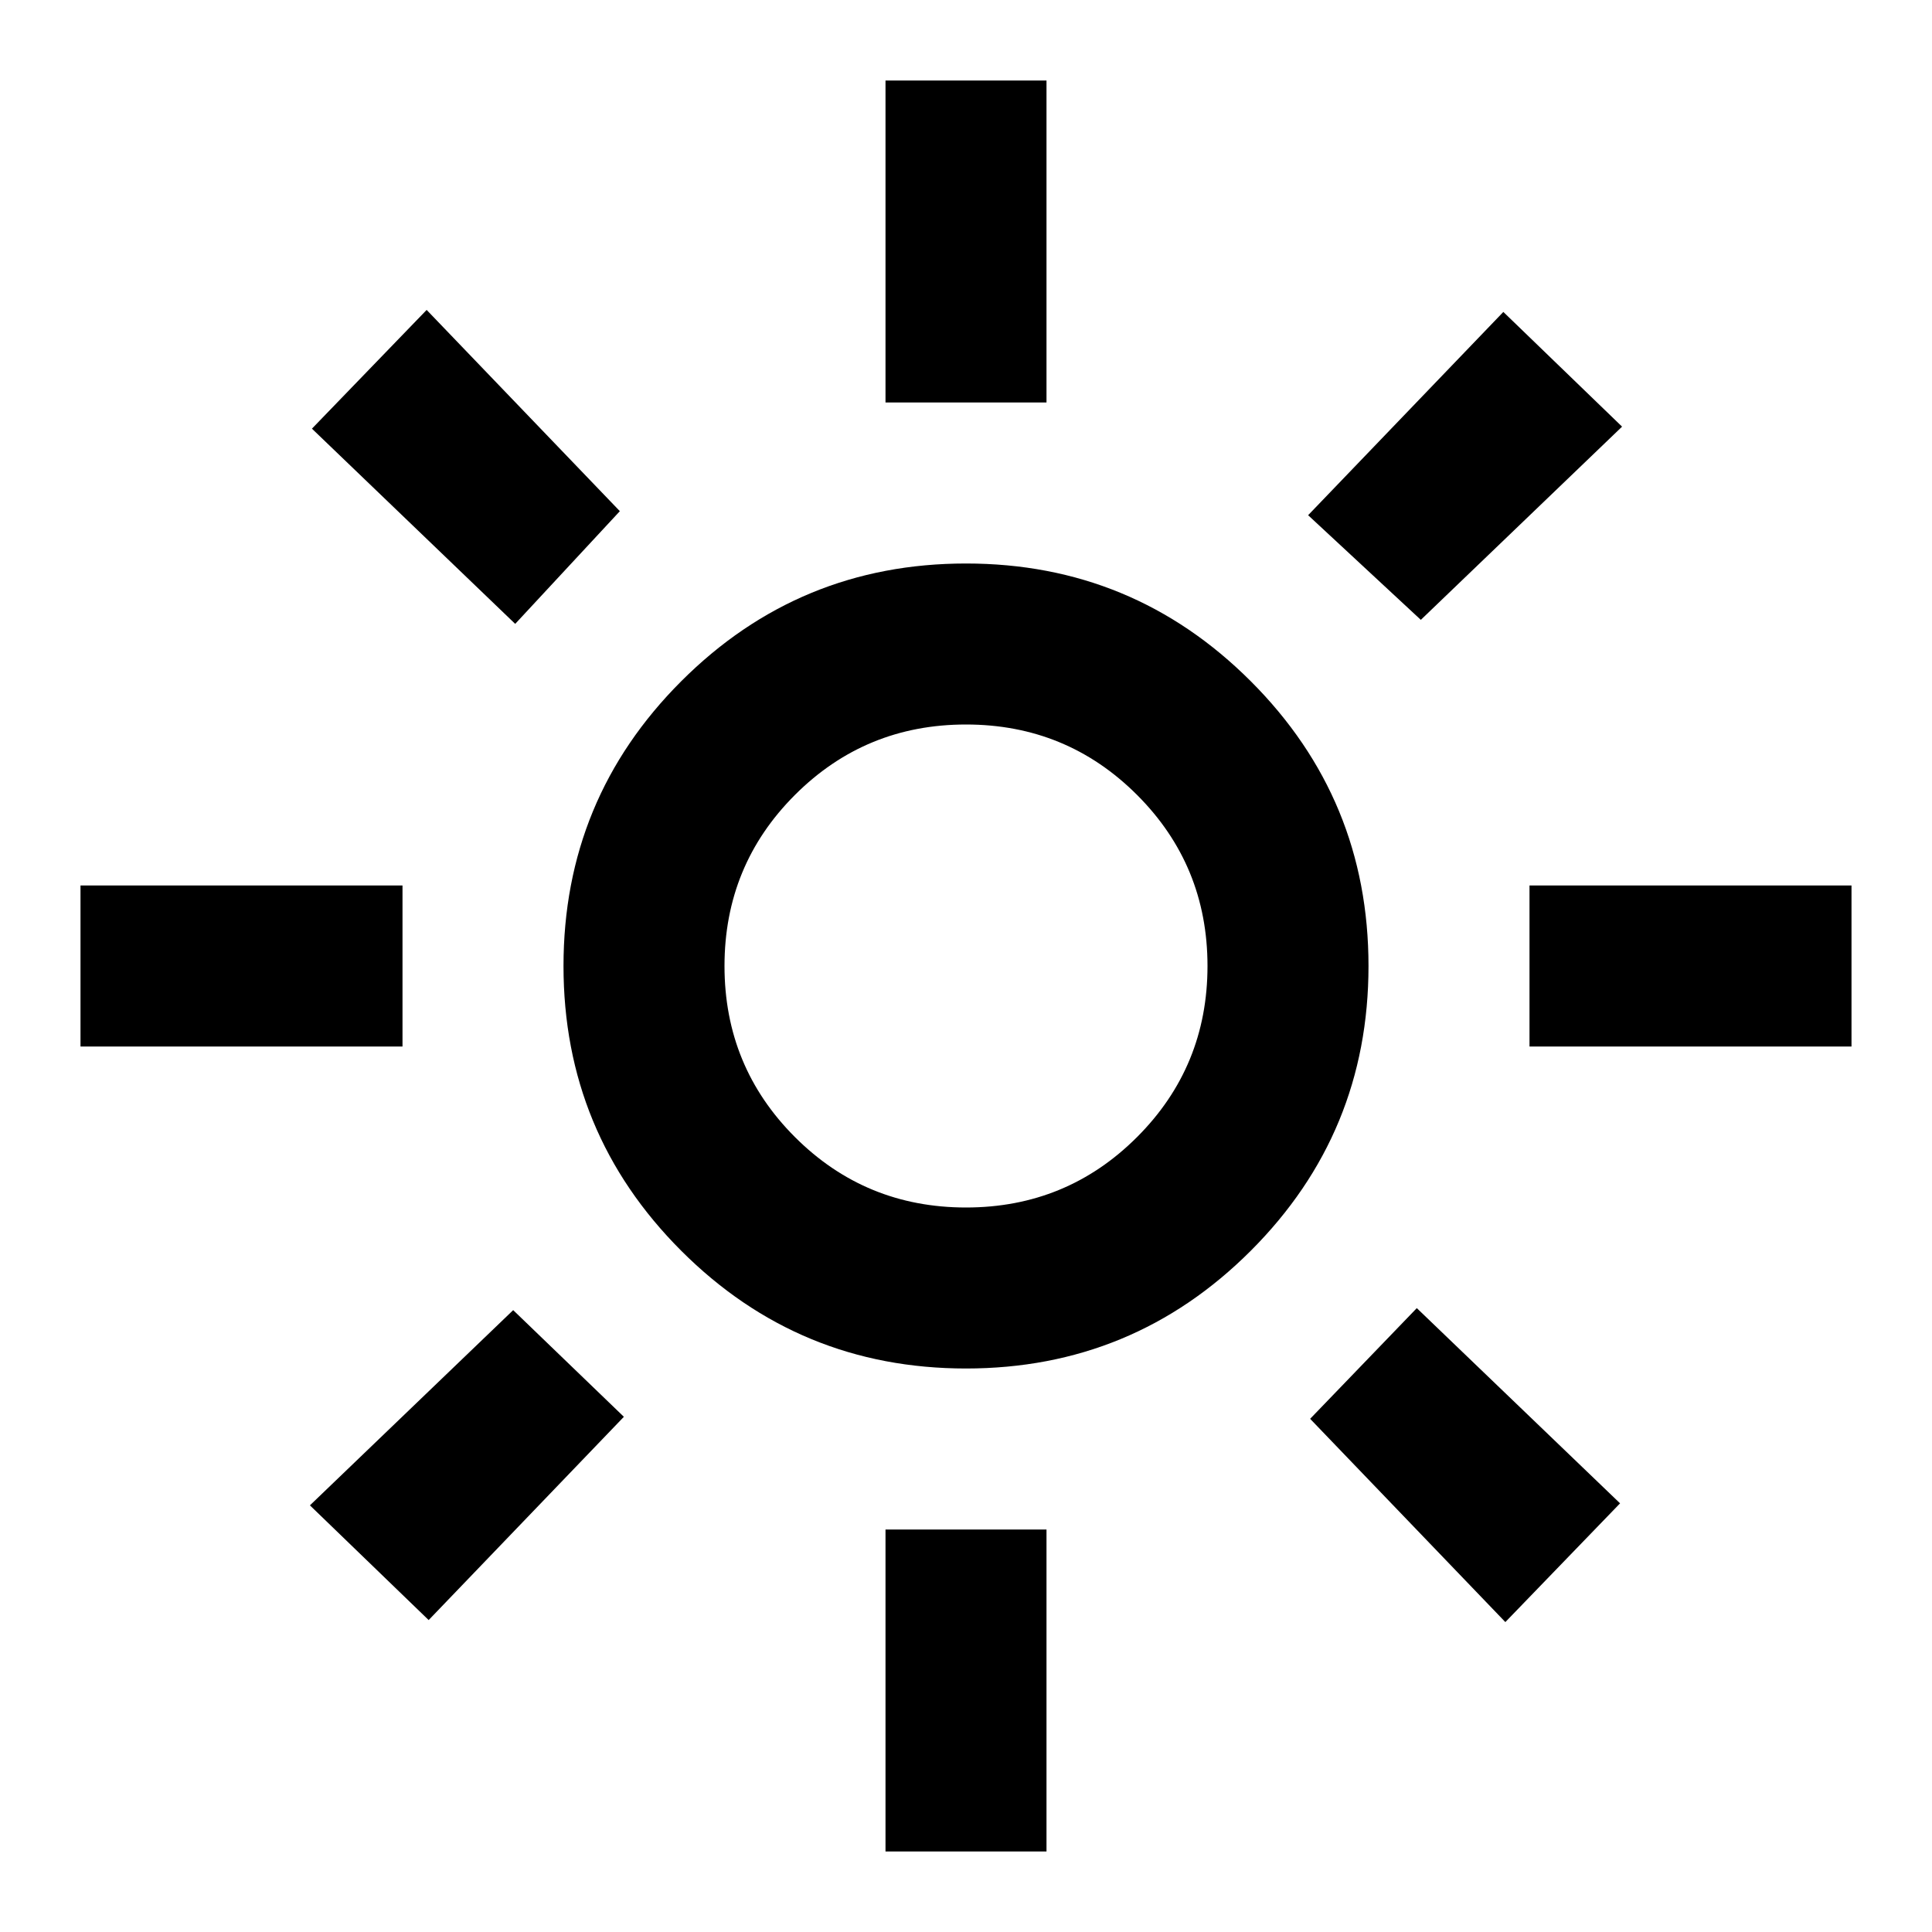
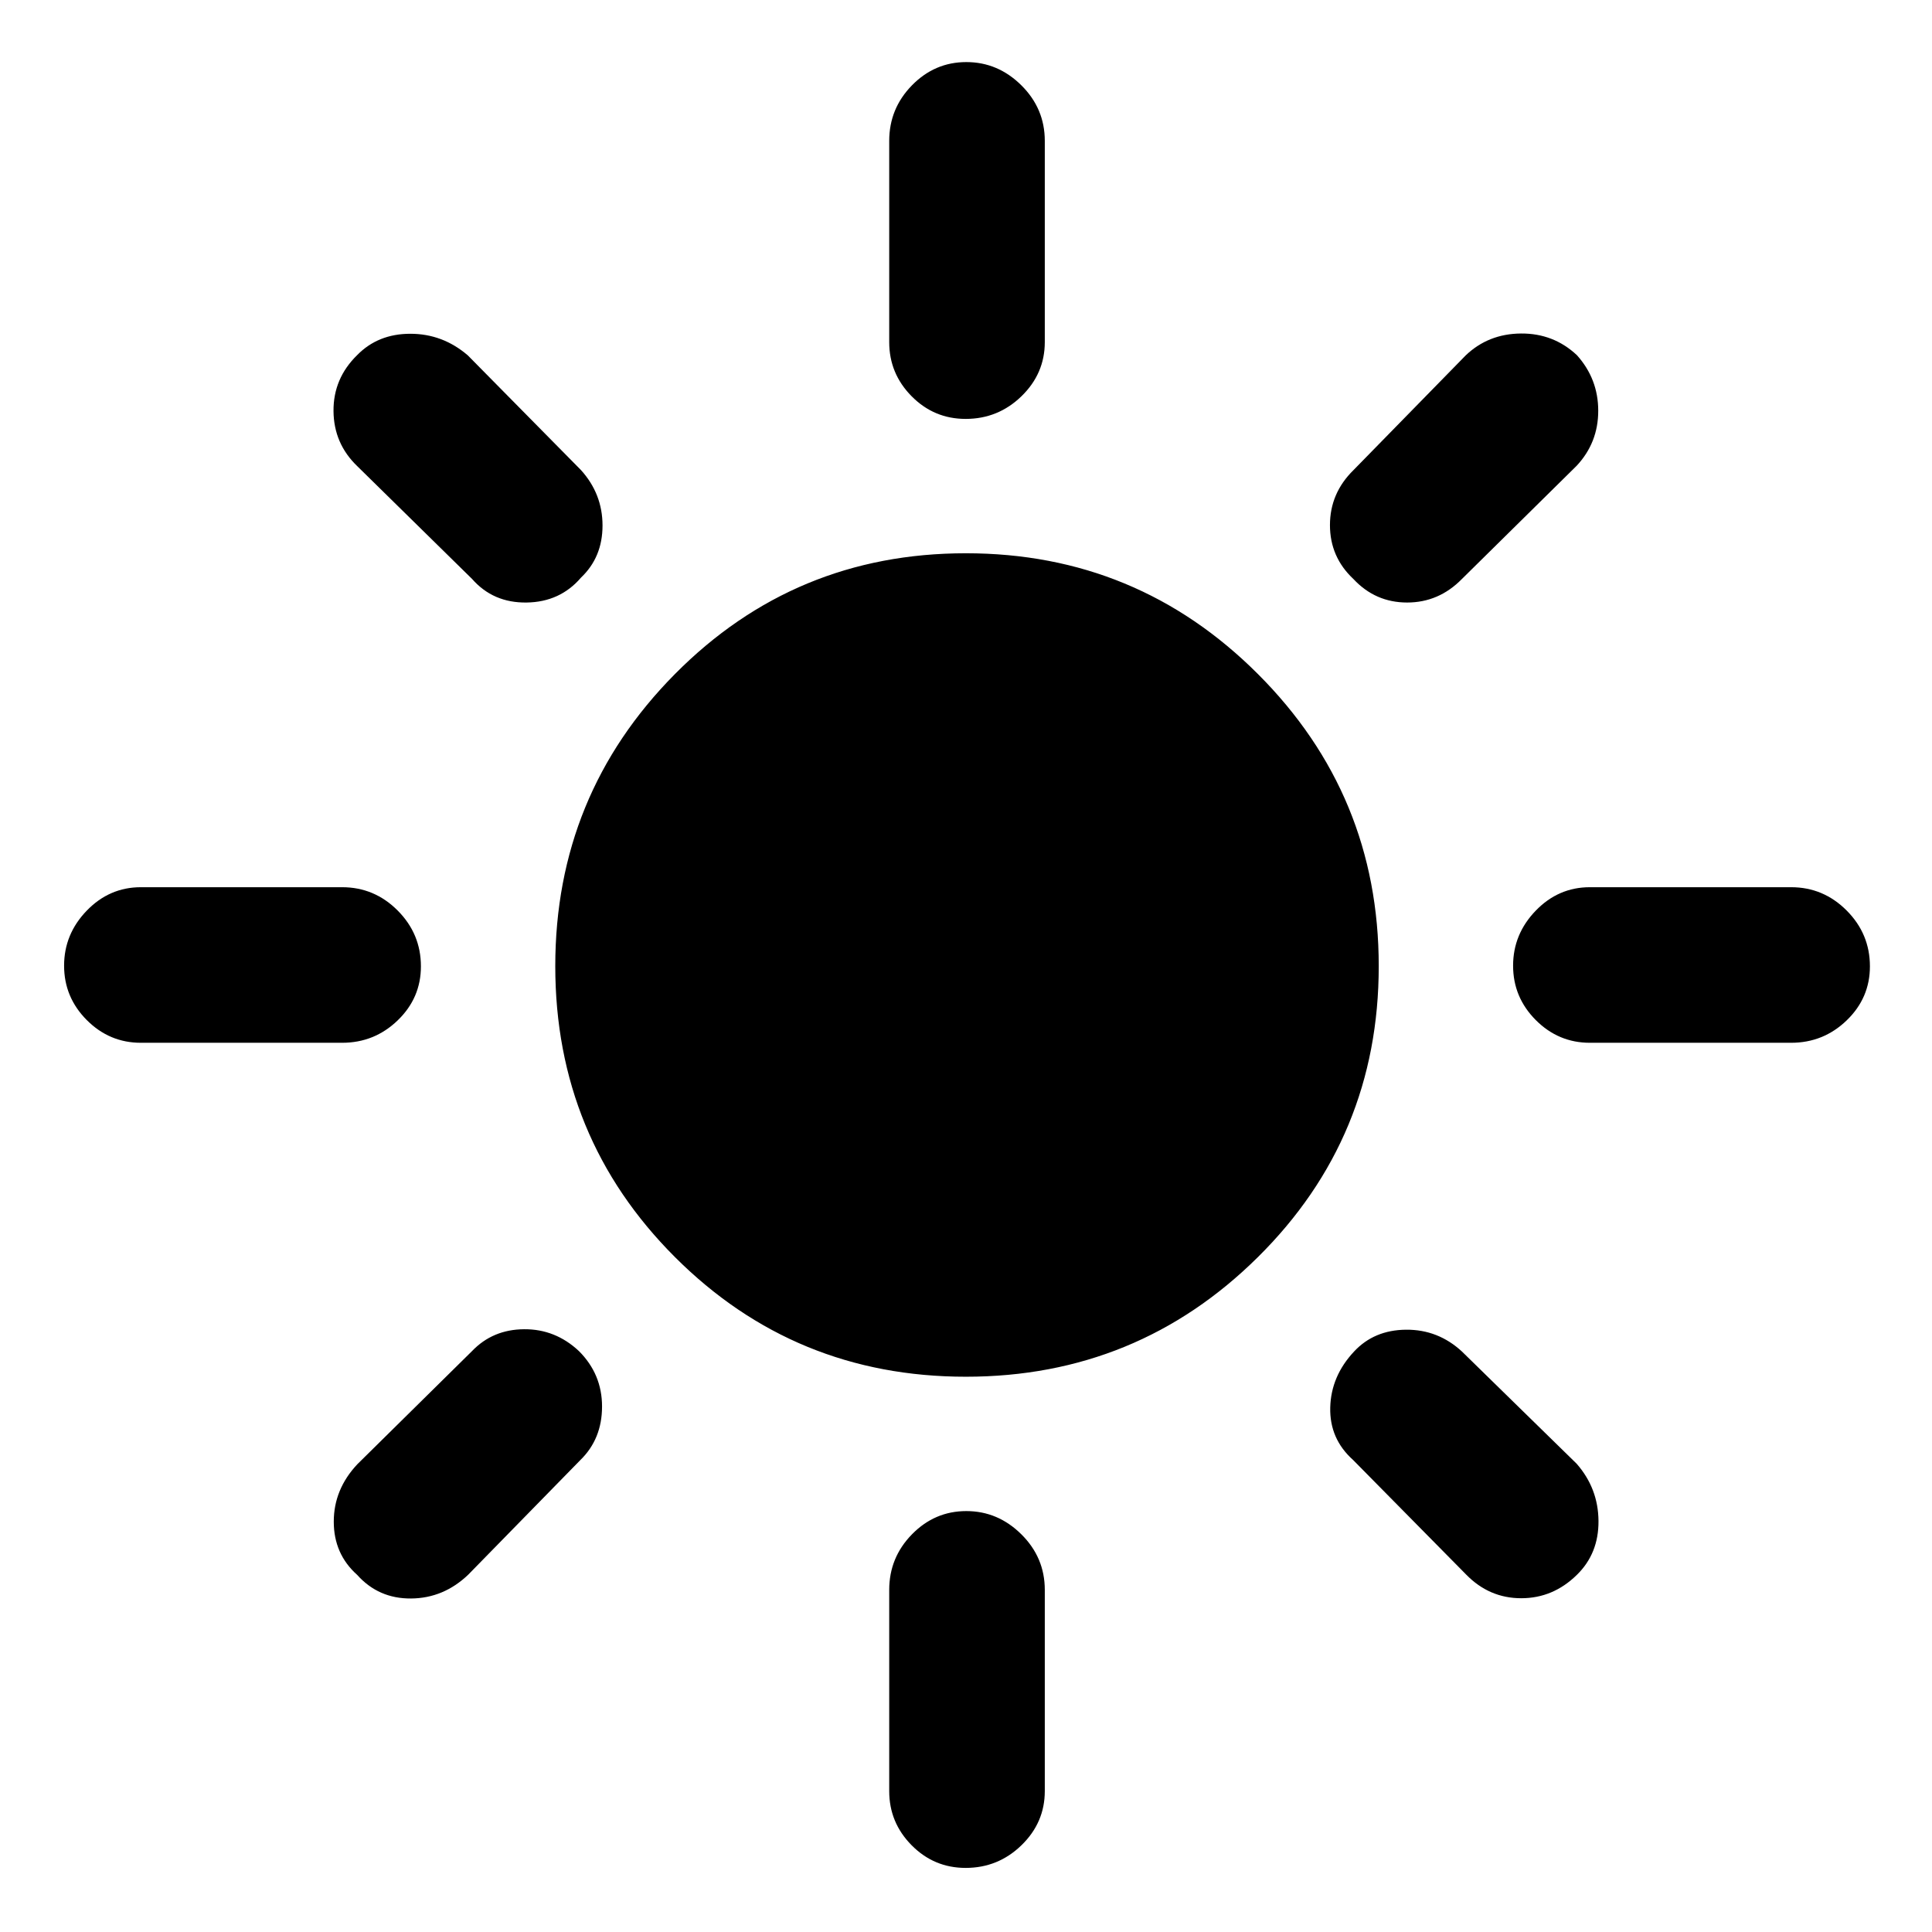
- <svg xmlns="http://www.w3.org/2000/svg" height="24" viewBox="0 -960 960 960" width="24">
-   <path d="M480-360q50 0 85-35t35-85q0-50-35-85t-85-35q-50 0-85 35t-35 85q0 50 35 85t85 35Zm0 80q-83 0-141.5-58.5T280-480q0-83 58.5-141.5T480-680q83 0 141.5 58.5T680-480q0 83-58.5 141.5T480-280ZM200-440H40v-80h160v80Zm720 0H760v-80h160v80ZM440-760v-160h80v160h-80Zm0 720v-160h80v160h-80ZM256-650l-101-97 57-59 96 100-52 56Zm492 496-97-101 53-55 101 97-57 59Zm-98-550 97-101 59 57-100 96-56-52ZM154-212l101-97 55 53-97 101-59-57Zm326-268Z" />
+ <svg xmlns="http://www.w3.org/2000/svg" height="48" viewBox="0 -960 960 960" width="48">
+   <path d="M479.933-275.913q-85.111 0-144.565-59.455-59.455-59.454-59.455-144.565 0-85.11 59.455-145.132 59.454-60.022 144.565-60.022 85.11 0 145.132 60.022 60.022 60.022 60.022 145.132 0 85.111-60.022 144.565-60.022 59.455-145.132 59.455ZM70-441.848q-15.636 0-26.894-11.303-11.258-11.304-11.258-27.007 0-15.703 11.258-27.349Q54.364-519.152 70-519.152h100q16.061 0 27.607 11.596 11.545 11.596 11.545 27.731 0 15.711-11.545 26.844-11.546 11.133-27.607 11.133H70Zm720 0q-15.636 0-26.894-11.303-11.258-11.304-11.258-27.007 0-15.703 11.258-27.349 11.258-11.645 26.894-11.645h100q16.061 0 27.607 11.596 11.545 11.596 11.545 27.731 0 15.711-11.545 26.844-11.546 11.133-27.607 11.133H790Zm-310.175-310q-15.711 0-26.844-11.258-11.133-11.258-11.133-26.894v-100q0-16.061 11.303-27.607 11.304-11.545 27.007-11.545 15.703 0 27.349 11.545 11.645 11.546 11.645 27.607v100q0 15.636-11.596 26.894t-27.731 11.258Zm0 720q-15.711 0-26.844-11.258Q441.848-54.364 441.848-70v-100q0-16.061 11.303-27.607 11.304-11.545 27.007-11.545 15.703 0 27.349 11.545 11.645 11.546 11.645 27.607v100q0 15.636-11.596 26.894t-27.731 11.258Zm-245.26-640.478-57-56q-11.717-11.239-11.847-27.419-.129-16.179 11.744-27.793 10.375-10.614 26.435-10.614t28.538 10.717l56.239 57q10.717 11.842 10.717 27.569 0 15.727-10.669 25.849-10.409 12.169-27.044 12.408-16.635.239-27.113-11.717Zm494 494.761-56.239-57q-11.717-10.478-11.337-26.06.381-15.582 11.837-27.81 9.978-10.717 25.854-10.842 15.877-.125 27.755 10.842l57 55.761q10.717 12.239 10.846 28.419.13 16.179-10.743 26.793-11.809 11.614-27.652 11.614-15.843 0-27.321-11.717Zm-56.048-494.713q-11.669-10.92-11.669-26.799 0-15.88 11.717-27.358l55.761-57q11.239-10.717 27.419-10.846 16.179-.13 27.793 10.743 10.614 11.809 10.614 27.652 0 15.843-10.717 27.321l-57 56.239q-11.478 11.717-27.251 11.717-15.772 0-26.667-11.669ZM177.462-177.462q-11.614-10.375-11.614-26.435t11.717-28.538l57-56.239q10.278-10.717 25.835-10.837 15.557-.119 27.252 10.837 11.5 11.478 11.5 27.554 0 16.077-10.717 26.555l-55.761 57q-12.239 11.717-28.419 11.847-16.179.129-26.793-11.744Z" />
</svg>
